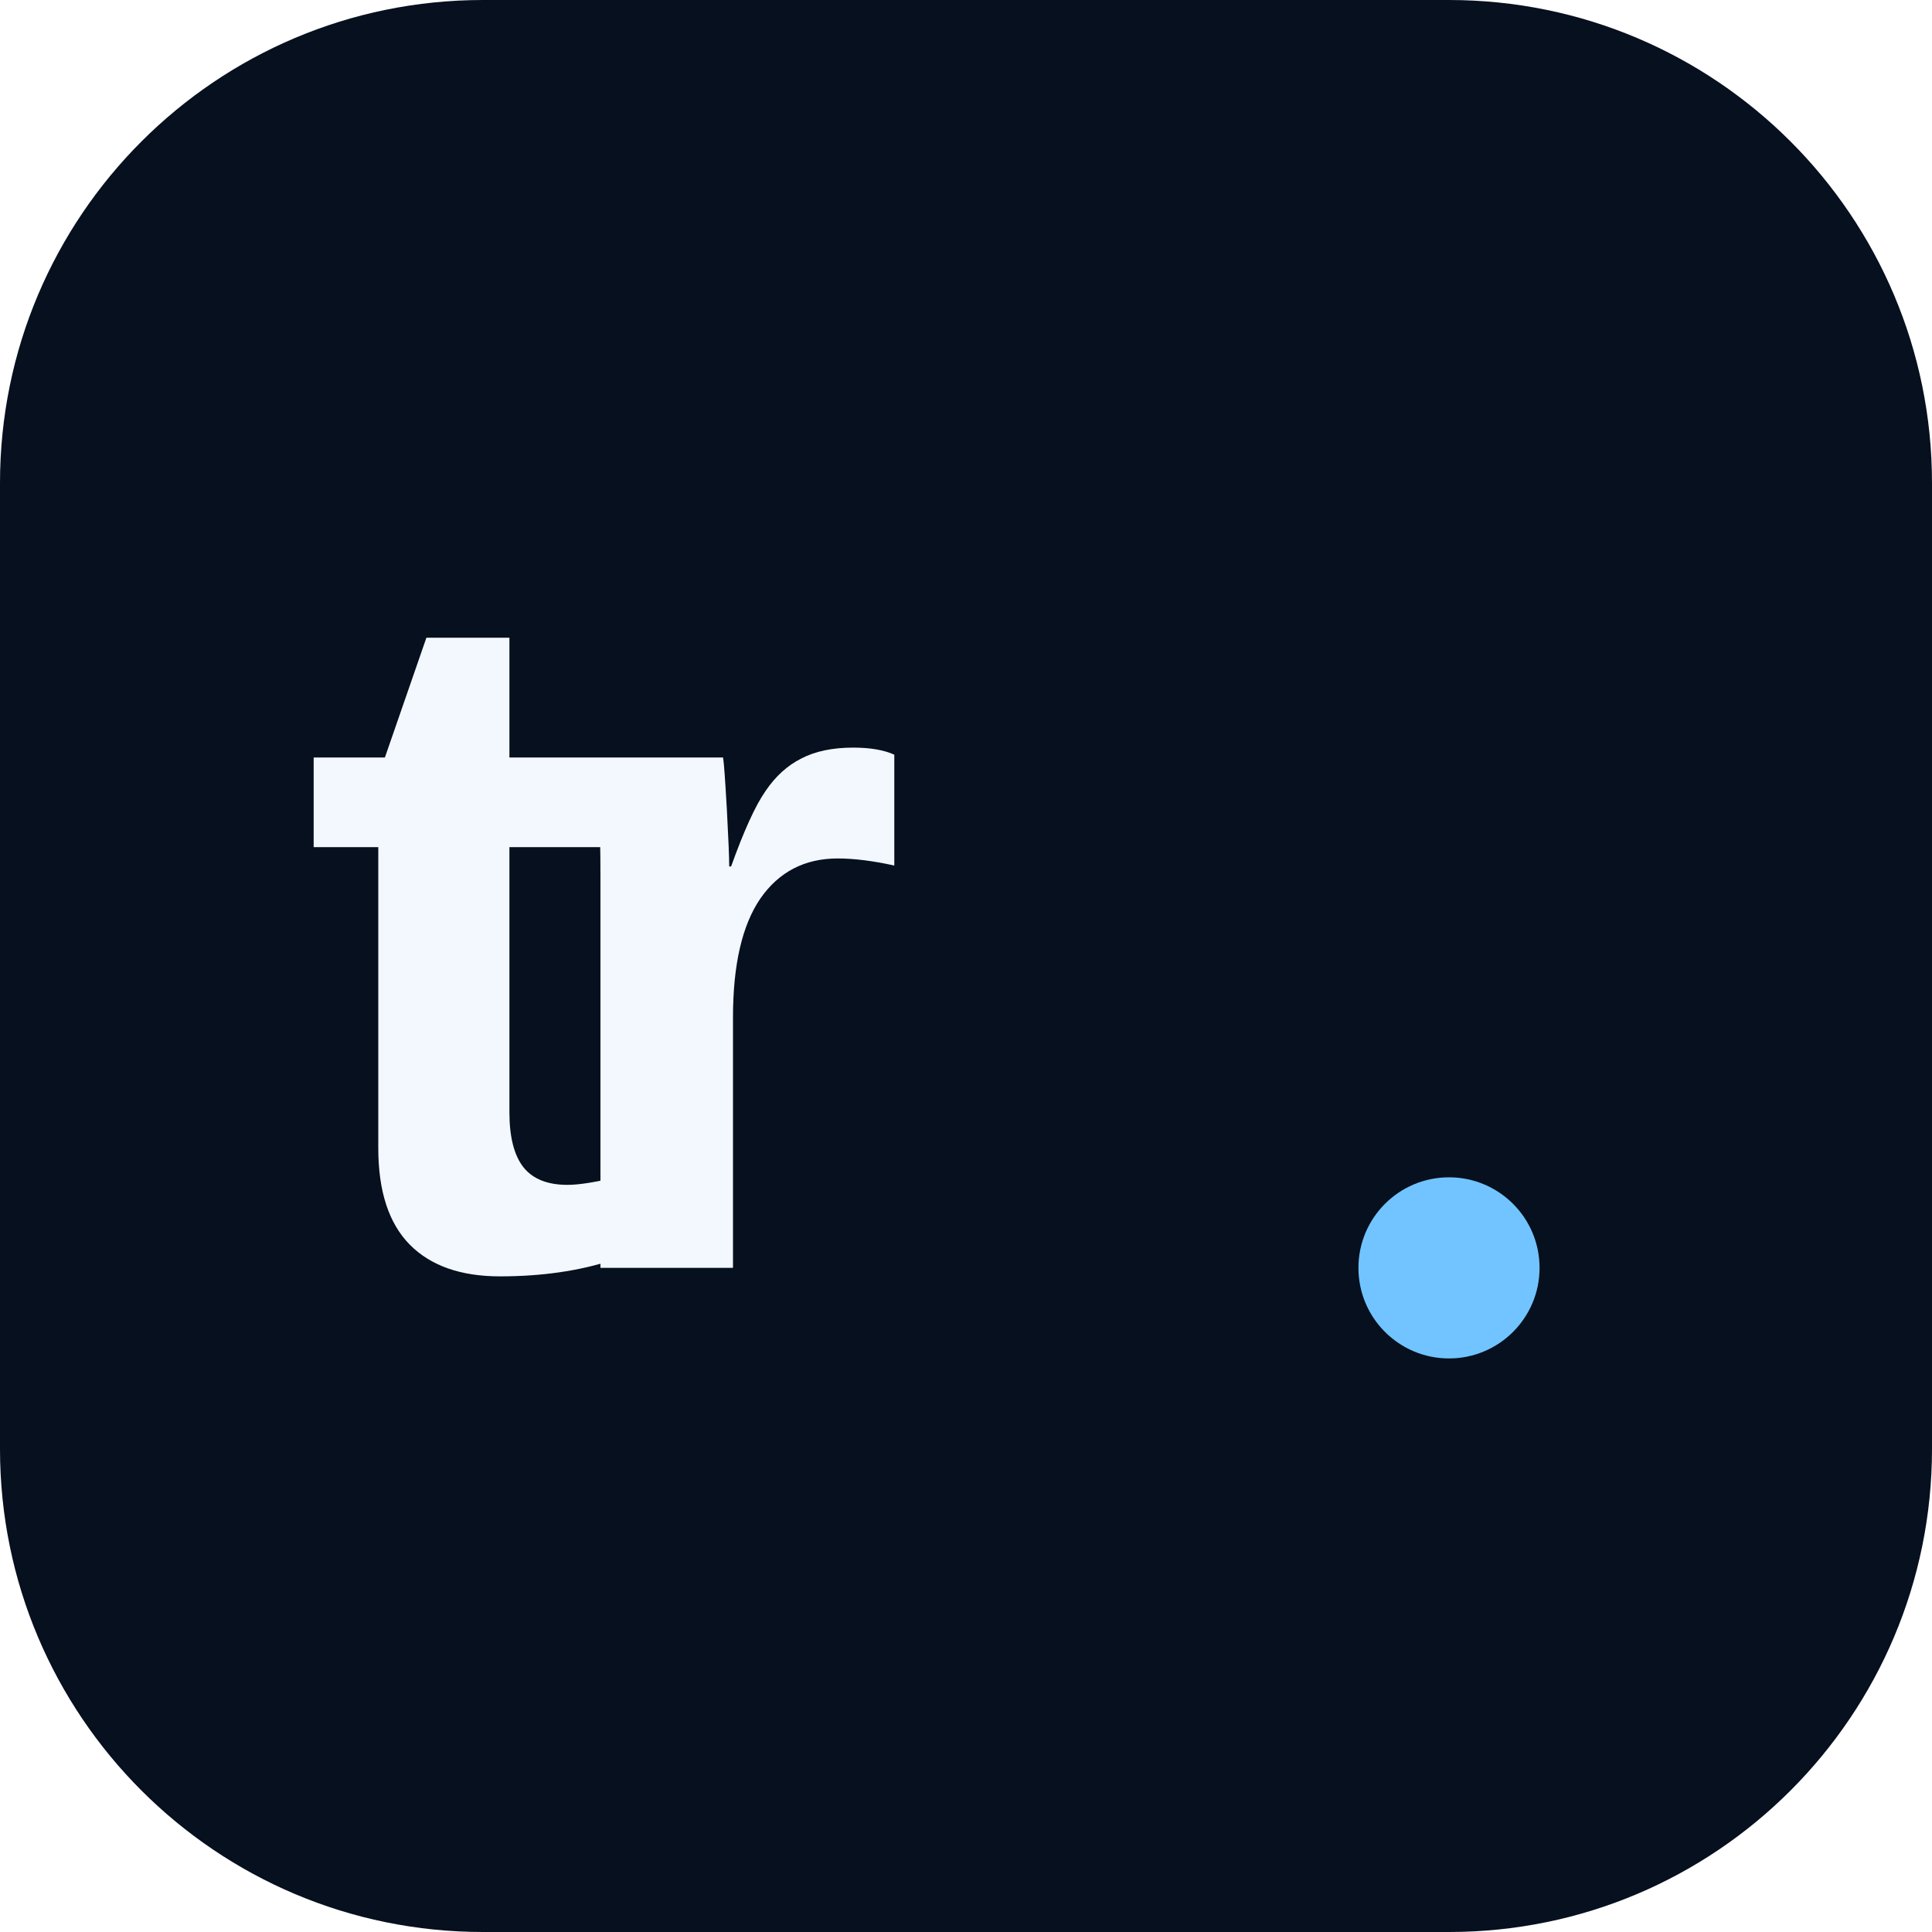
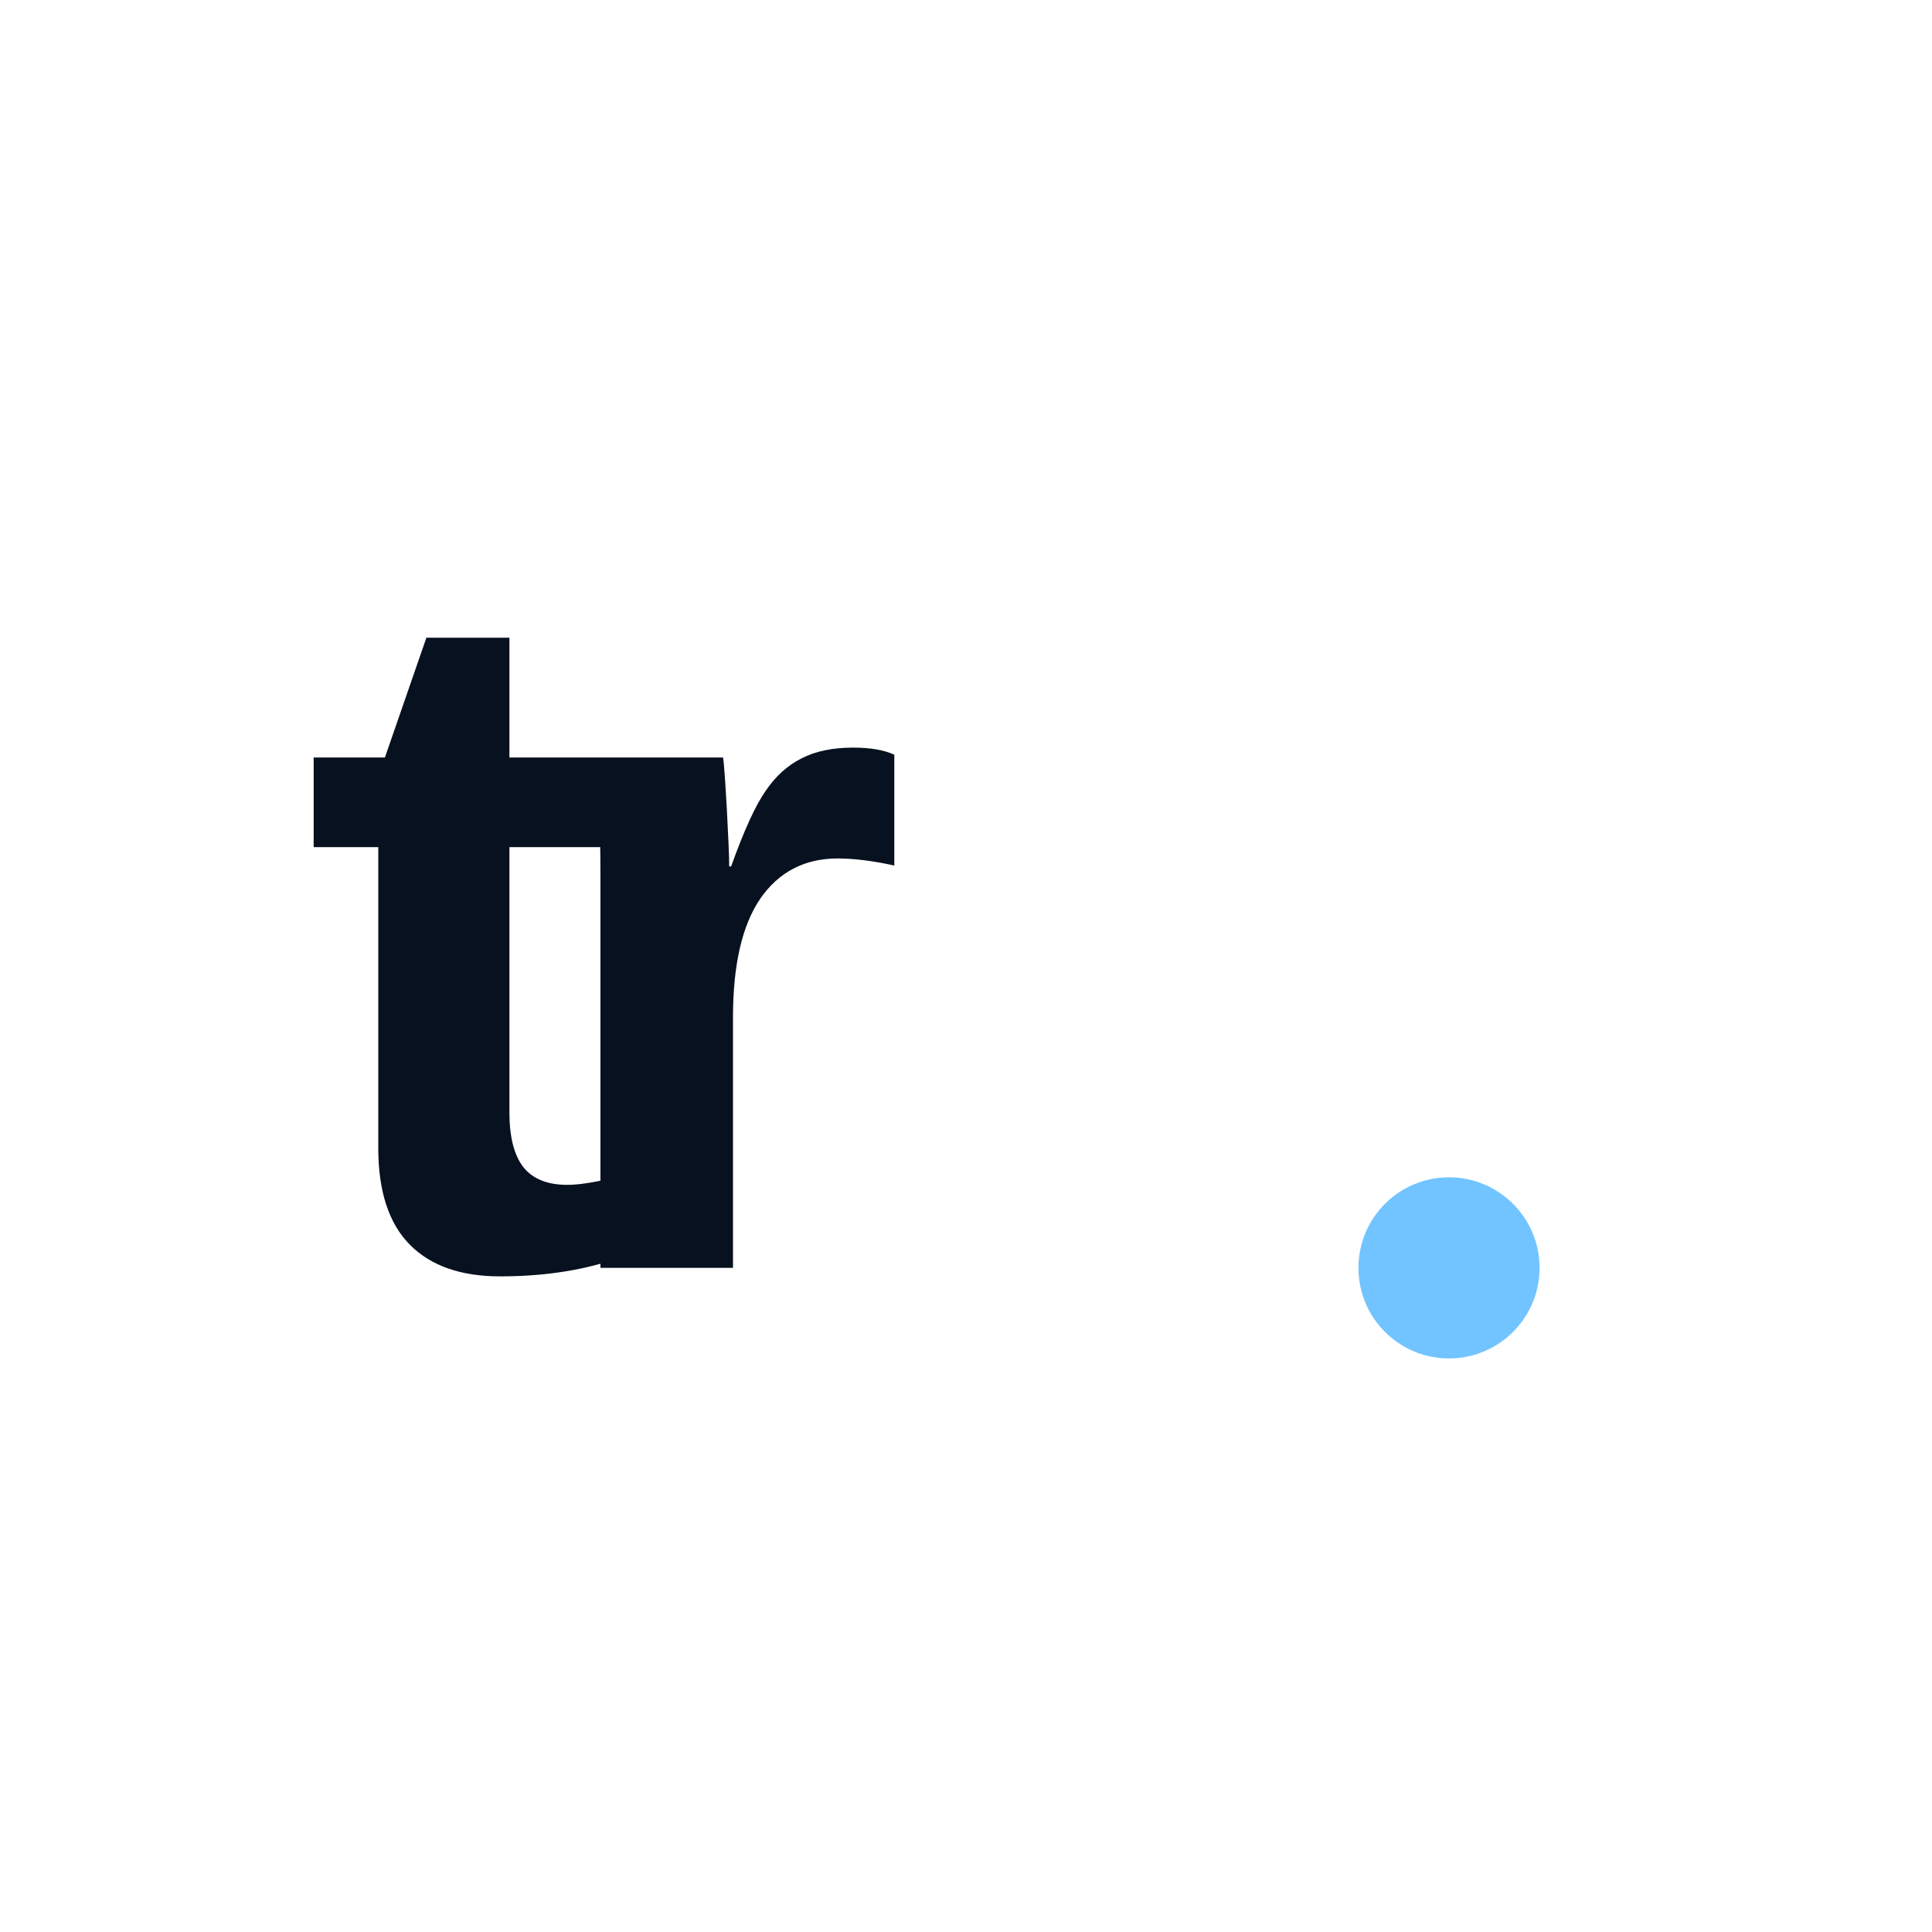
<svg xmlns="http://www.w3.org/2000/svg" viewBox="0 0 64 64">
-   <rect width="64" height="64" rx="16" fill="#06101e" />
-   <text x="10" y="42" fill="#f3f8ff" font-family="Arial, sans-serif" font-size="32" font-weight="700" letter-spacing="-3">tr</text>
+   <text x="10" y="42" fill="#07111f" font-family="Arial, sans-serif" font-size="32" font-weight="700" letter-spacing="-3">tr</text>
  <circle cx="48" cy="42" r="3" fill="#71c4ff" />
</svg>
